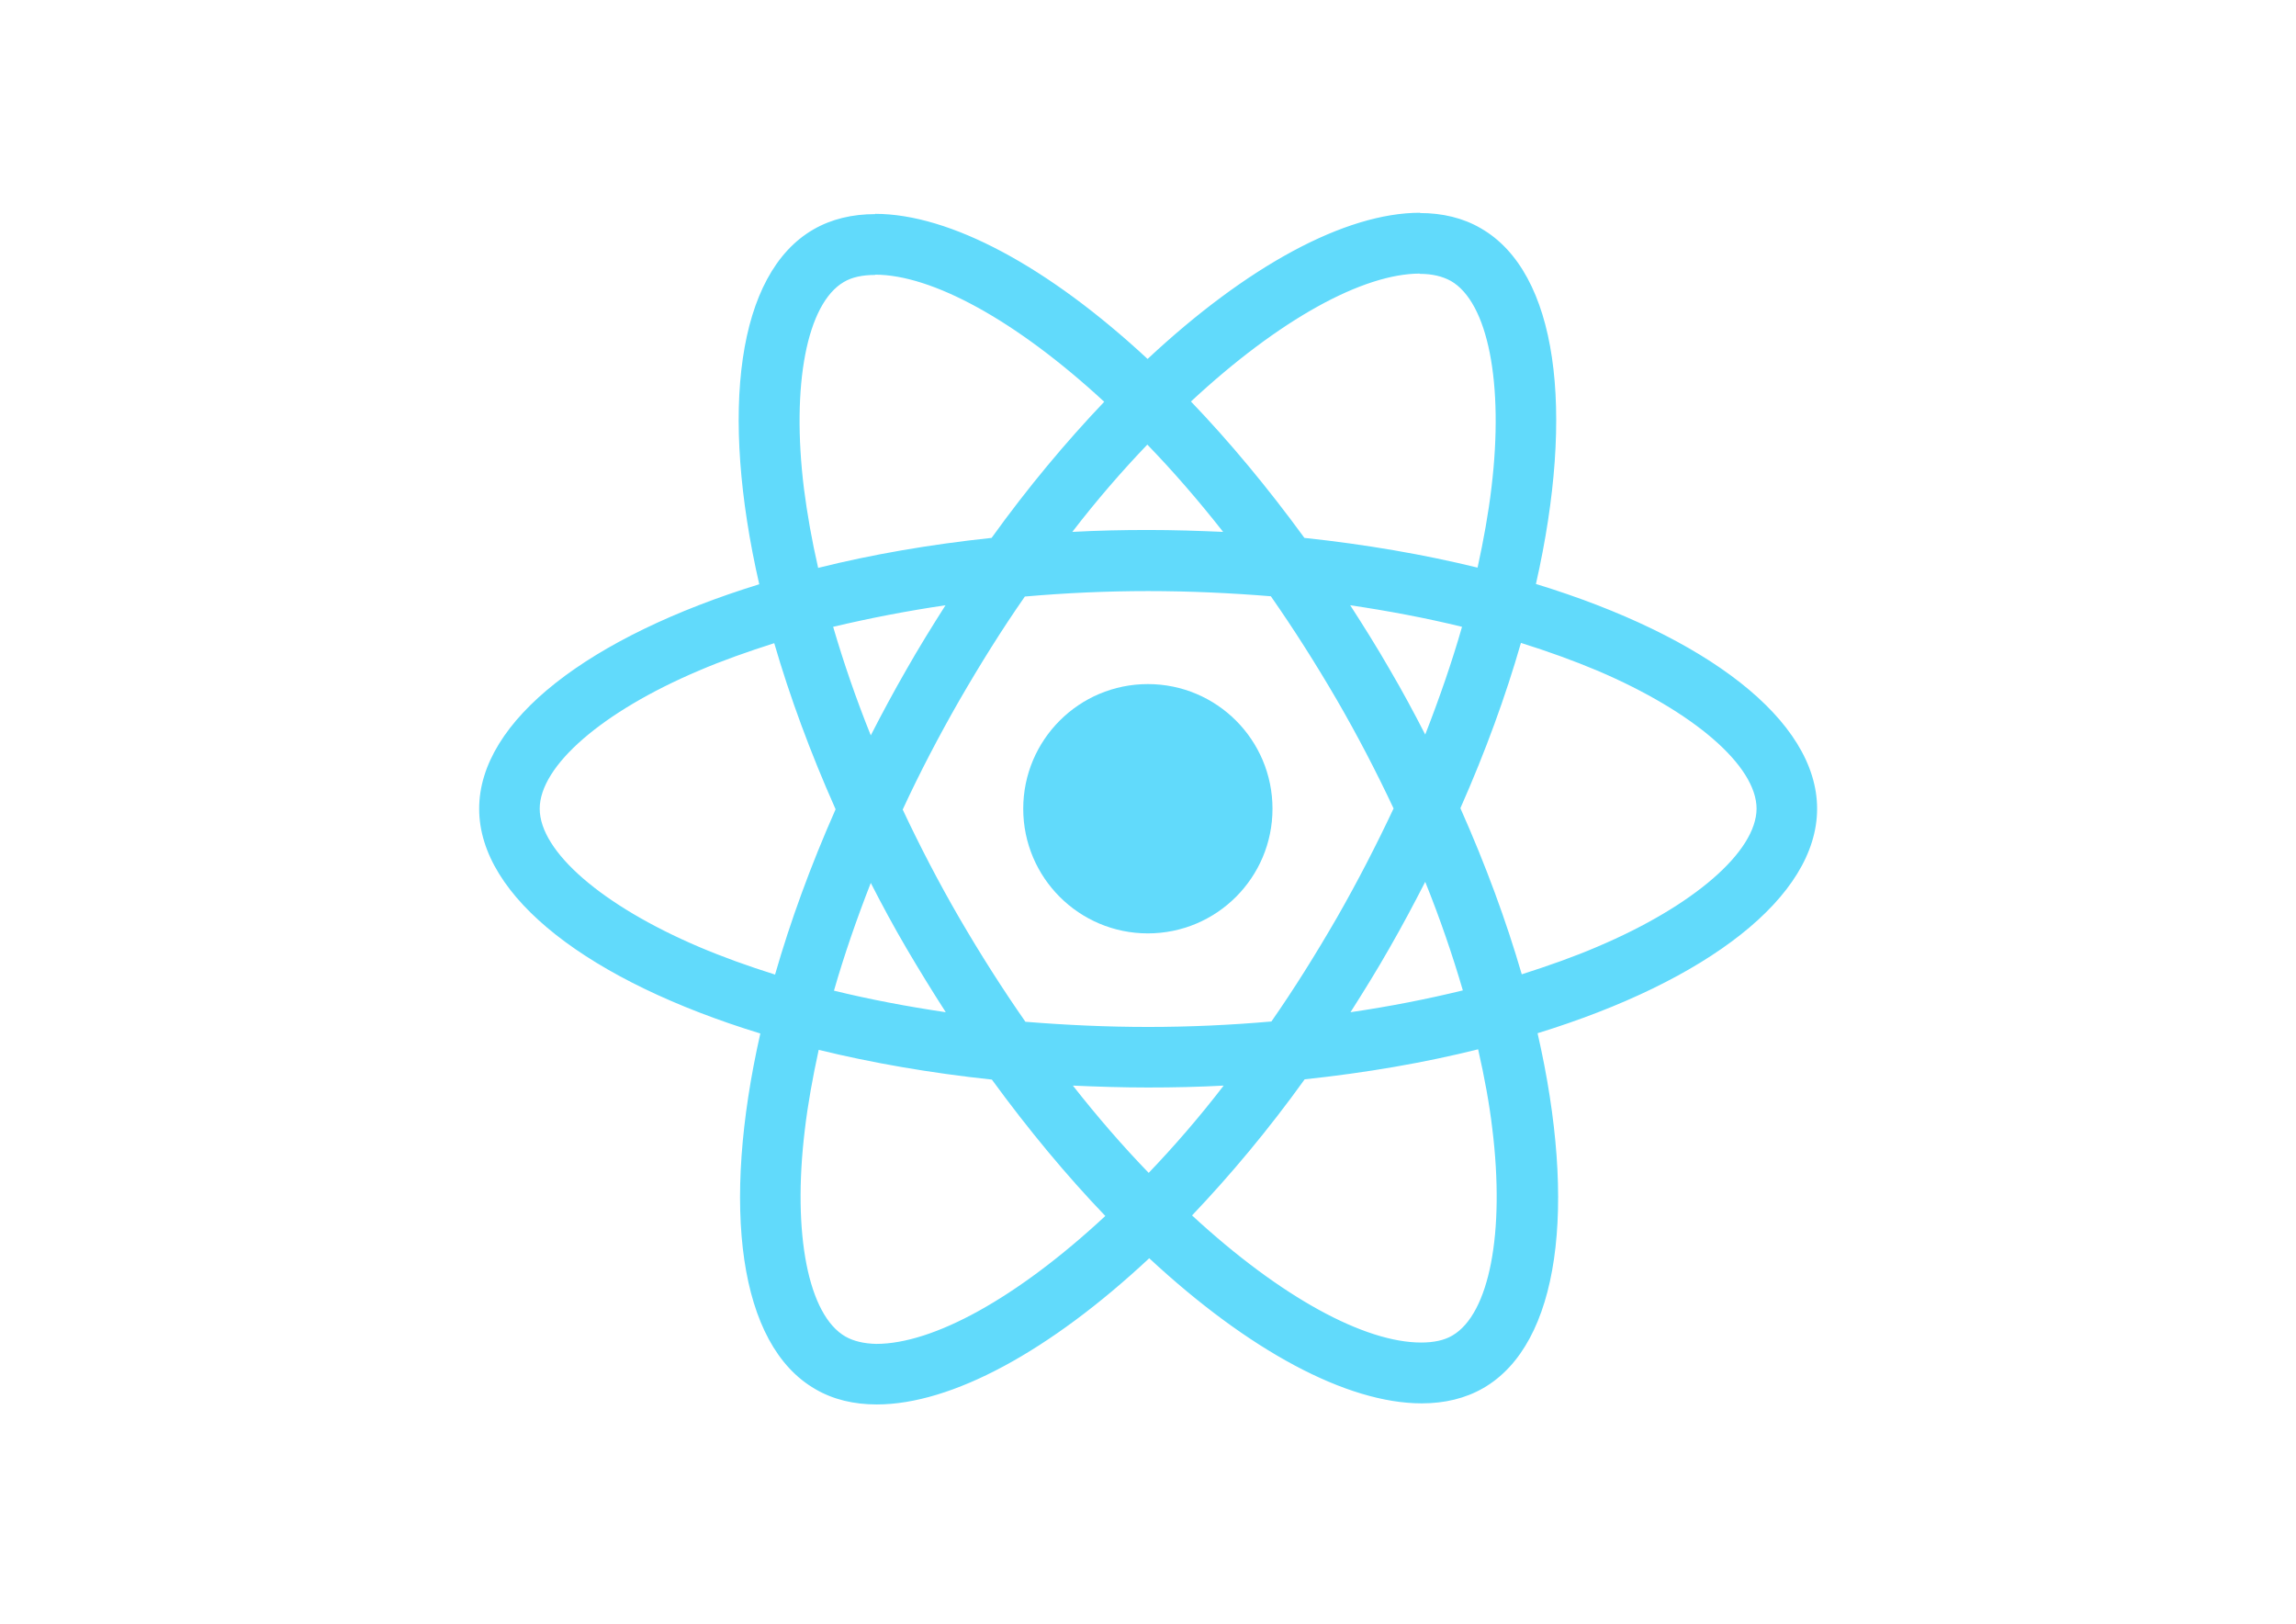
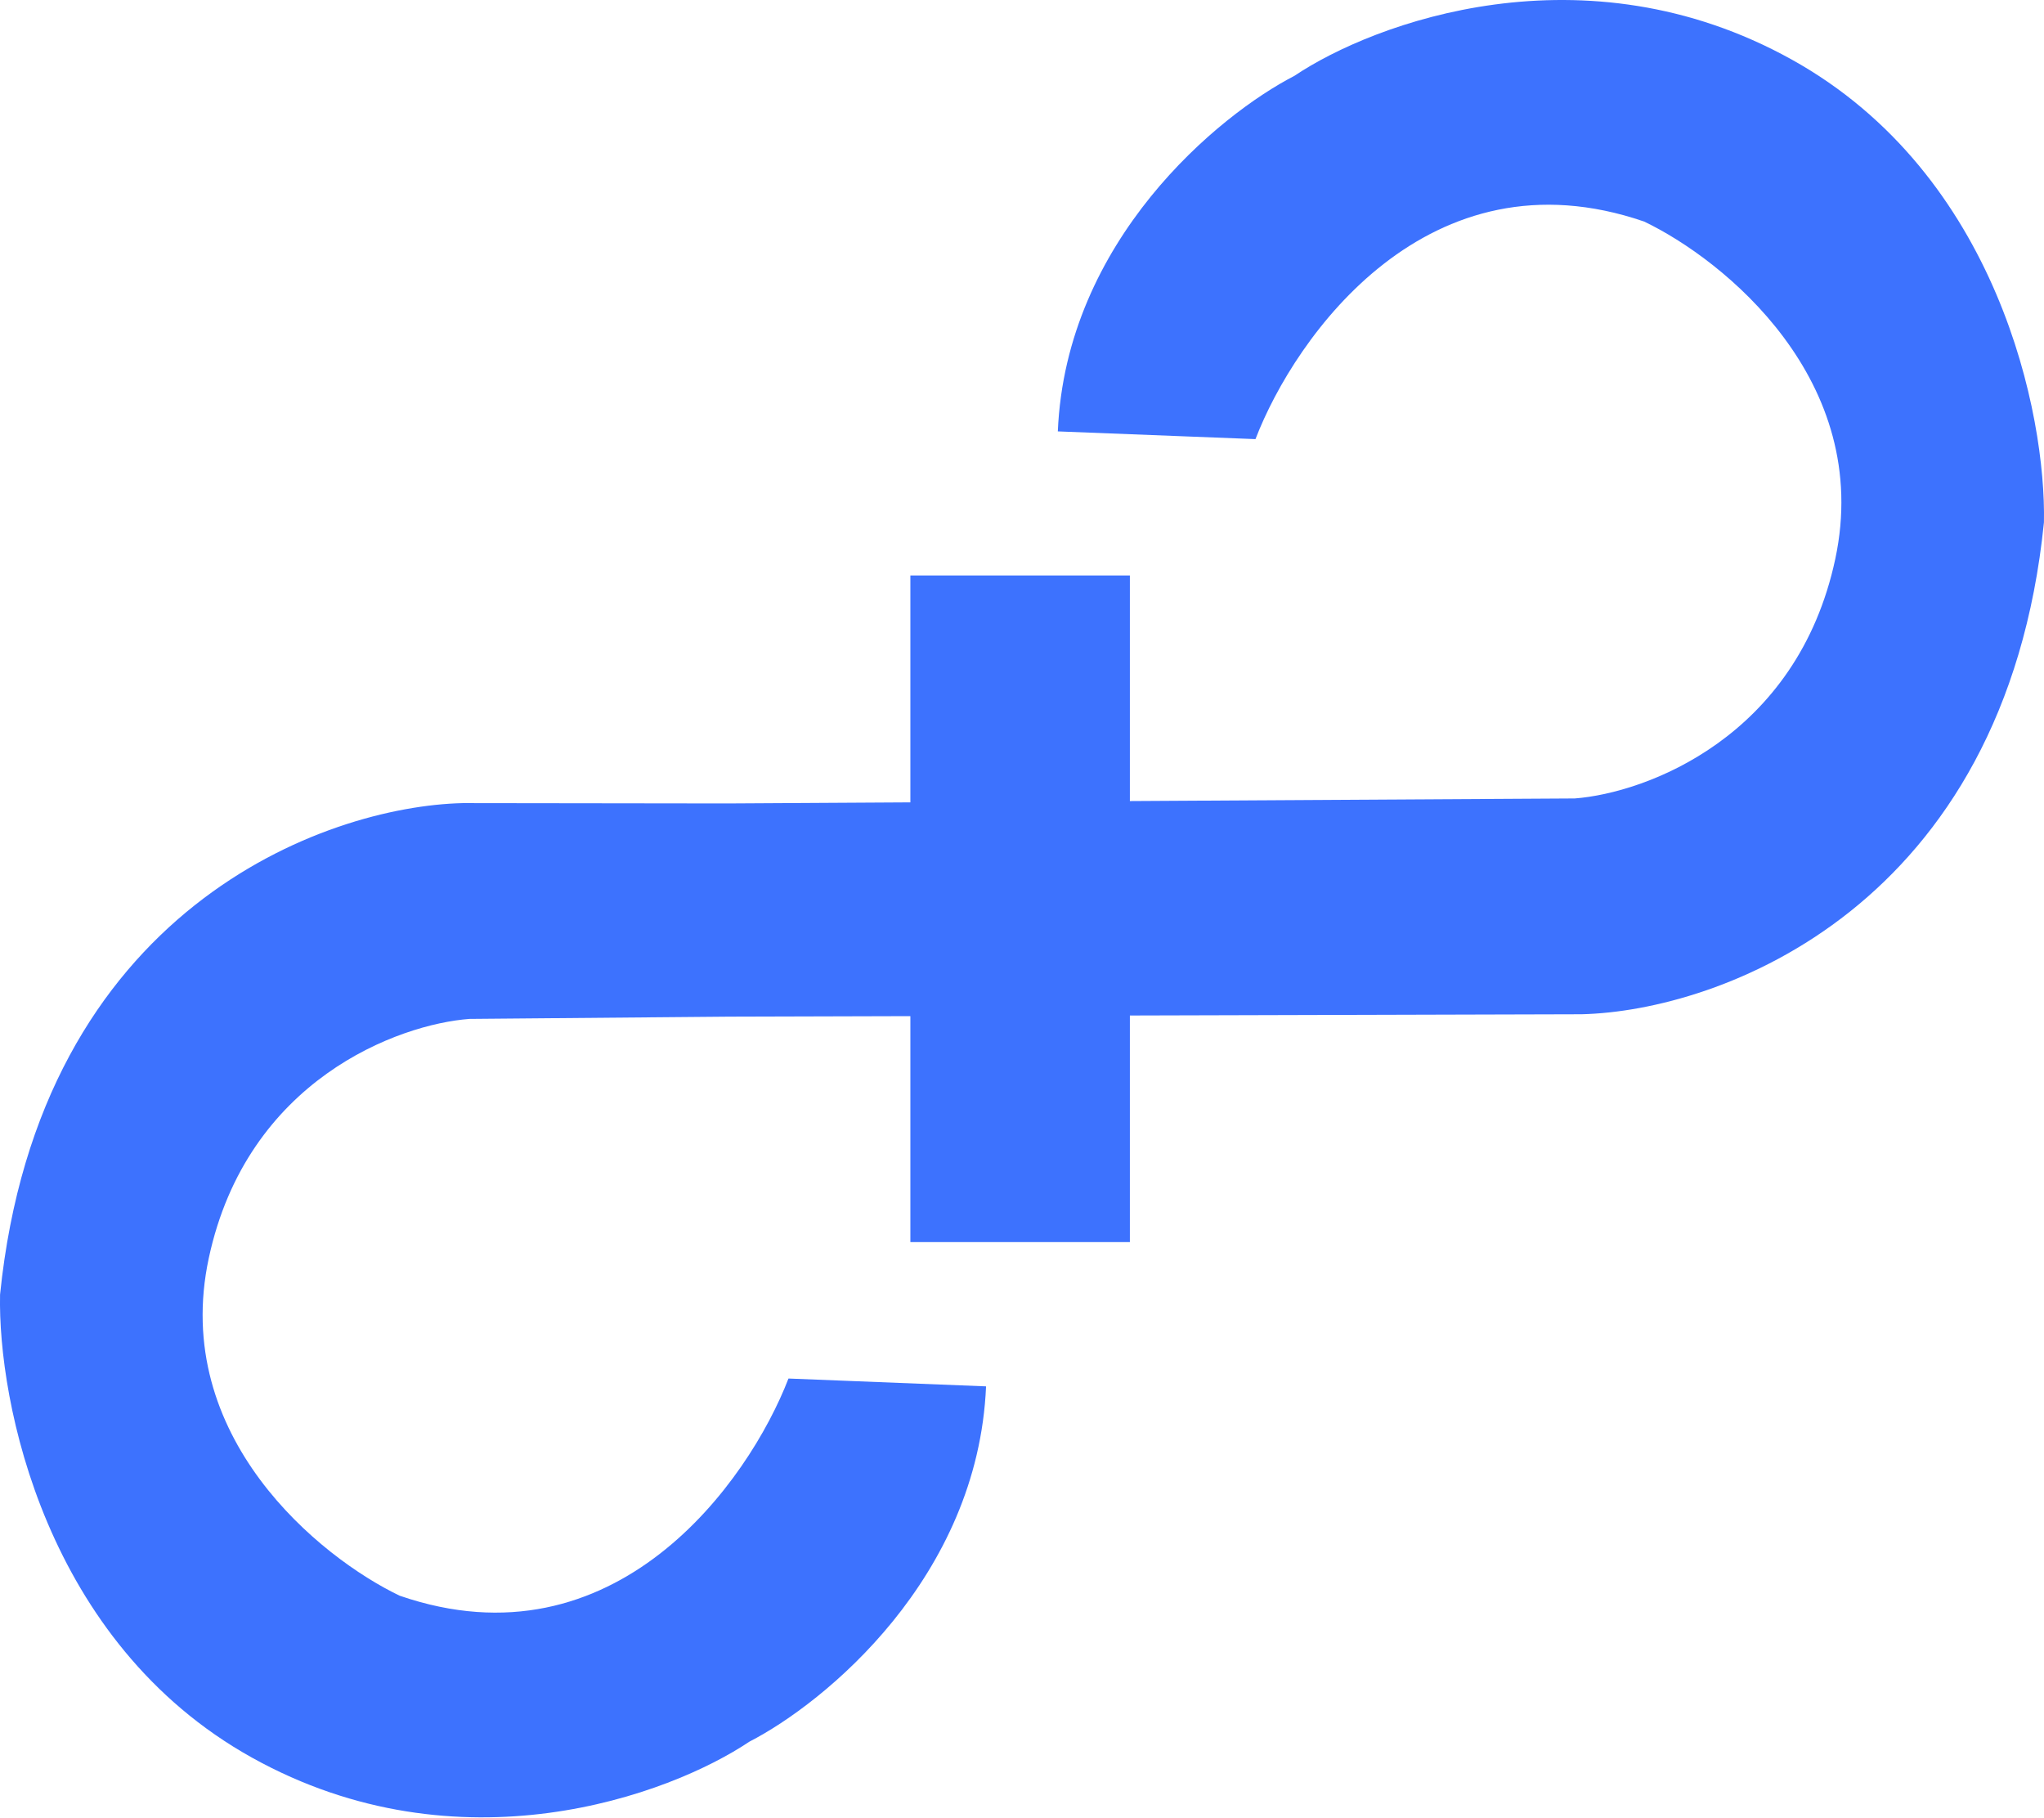
- <svg xmlns="http://www.w3.org/2000/svg" viewBox="0 0 841.9 595.3">
-   <g fill="#61DAFB">
-     <path d="M666.3 296.5c0-32.5-40.7-63.3-103.1-82.4 14.4-63.6 8-114.2-20.2-130.4-6.5-3.8-14.1-5.6-22.4-5.6v22.3c4.6 0 8.3.9 11.4 2.6 13.6 7.8 19.5 37.5 14.9 75.7-1.1 9.4-2.9 19.3-5.1 29.4-19.6-4.8-41-8.5-63.5-10.9-13.5-18.5-27.5-35.3-41.6-50 32.6-30.3 63.2-46.9 84-46.9V78c-27.5 0-63.5 19.6-99.9 53.6-36.4-33.8-72.4-53.2-99.9-53.2v22.3c20.7 0 51.4 16.5 84 46.6-14 14.7-28 31.4-41.3 49.9-22.6 2.4-44 6.1-63.6 11-2.3-10-4-19.7-5.2-29-4.7-38.2 1.1-67.9 14.6-75.8 3-1.8 6.9-2.6 11.5-2.6V78.5c-8.4 0-16 1.8-22.6 5.6-28.1 16.2-34.4 66.7-19.9 130.1-62.2 19.2-102.7 49.9-102.7 82.3 0 32.5 40.7 63.3 103.1 82.4-14.4 63.6-8 114.2 20.2 130.4 6.5 3.8 14.1 5.6 22.5 5.6 27.5 0 63.5-19.6 99.9-53.6 36.4 33.8 72.4 53.2 99.9 53.2 8.4 0 16-1.8 22.6-5.6 28.1-16.2 34.4-66.7 19.9-130.1 62-19.1 102.5-49.9 102.5-82.3zm-130.2-66.7c-3.7 12.9-8.3 26.2-13.5 39.5-4.1-8-8.4-16-13.1-24-4.6-8-9.5-15.8-14.4-23.4 14.2 2.1 27.9 4.7 41 7.9zm-45.8 106.5c-7.8 13.5-15.8 26.3-24.1 38.2-14.9 1.3-30 2-45.2 2-15.1 0-30.2-.7-45-1.9-8.3-11.9-16.4-24.6-24.2-38-7.6-13.1-14.5-26.4-20.8-39.8 6.2-13.4 13.2-26.8 20.7-39.9 7.8-13.5 15.8-26.3 24.1-38.2 14.9-1.3 30-2 45.2-2 15.1 0 30.2.7 45 1.9 8.3 11.9 16.4 24.6 24.2 38 7.6 13.1 14.5 26.4 20.8 39.8-6.3 13.4-13.2 26.8-20.7 39.9zm32.3-13c5.4 13.4 10 26.8 13.8 39.8-13.1 3.2-26.9 5.9-41.2 8 4.9-7.7 9.8-15.6 14.4-23.7 4.6-8 8.9-16.1 13-24.1zM421.2 430c-9.3-9.6-18.6-20.3-27.8-32 9 .4 18.2.7 27.5.7 9.4 0 18.7-.2 27.8-.7-9 11.7-18.3 22.4-27.5 32zm-74.4-58.9c-14.2-2.1-27.9-4.7-41-7.9 3.7-12.9 8.3-26.2 13.5-39.5 4.1 8 8.4 16 13.1 24 4.7 8 9.5 15.8 14.4 23.4zM420.7 163c9.3 9.6 18.6 20.3 27.8 32-9-.4-18.2-.7-27.5-.7-9.4 0-18.7.2-27.8.7 9-11.7 18.3-22.4 27.5-32zm-74 58.9c-4.9 7.7-9.8 15.6-14.4 23.7-4.6 8-8.9 16-13 24-5.4-13.4-10-26.8-13.8-39.8 13.1-3.1 26.9-5.8 41.2-7.9zm-90.5 125.2c-35.4-15.1-58.3-34.9-58.3-50.6 0-15.7 22.9-35.6 58.3-50.6 8.6-3.7 18-7 27.7-10.1 5.7 19.6 13.2 40 22.5 60.9-9.2 20.8-16.6 41.1-22.2 60.6-9.9-3.1-19.3-6.5-28-10.2zM310 490c-13.6-7.8-19.5-37.5-14.9-75.7 1.1-9.4 2.9-19.3 5.1-29.4 19.6 4.8 41 8.5 63.5 10.9 13.5 18.5 27.5 35.3 41.6 50-32.6 30.3-63.2 46.9-84 46.9-4.5-.1-8.3-1-11.3-2.7zm237.2-76.2c4.7 38.2-1.1 67.9-14.6 75.8-3 1.8-6.9 2.6-11.5 2.6-20.7 0-51.4-16.5-84-46.6 14-14.7 28-31.4 41.3-49.9 22.6-2.4 44-6.1 63.6-11 2.3 10.1 4.1 19.8 5.2 29.1zm38.5-66.7c-8.6 3.7-18 7-27.7 10.1-5.7-19.6-13.2-40-22.5-60.9 9.2-20.8 16.6-41.1 22.2-60.6 9.9 3.1 19.3 6.5 28.1 10.2 35.4 15.1 58.3 34.9 58.3 50.6-.1 15.7-23 35.6-58.4 50.6zM320.8 78.4z" />
-     <circle cx="420.9" cy="296.5" r="45.7" />
-     <path d="M520.5 78.1z" />
-   </g>
+ <svg xmlns="http://www.w3.org/2000/svg" width="36" height="32" viewBox="0 0 36 32" fill="none">
+   <path d="M0.001 22.795C0.693 16.006 5.723 14.197 8.151 14.141L12.809 14.147L16.034 14.128V10.133H19.9V14.105L27.736 14.059C28.985 13.963 31.652 12.986 32.324 9.842C32.995 6.698 30.359 4.571 28.957 3.901C25.161 2.597 22.812 5.912 22.112 7.732L18.631 7.596C18.773 4.231 21.468 2.02 22.797 1.336C24.194 0.396 27.901 -0.979 31.552 1.046C35.203 3.071 36.038 7.324 35.999 9.198C35.313 15.987 30.284 17.801 27.856 17.859L19.9 17.881V21.871H16.034V17.892L12.84 17.901L8.268 17.941C7.019 18.035 4.351 19.01 3.677 22.154C3.003 25.298 5.637 27.426 7.039 28.097C10.834 29.405 13.185 26.093 13.887 24.273L17.367 24.411C17.223 27.777 14.527 29.985 13.197 30.668C11.799 31.607 8.09 32.978 4.441 30.95C0.792 28.922 -0.039 24.669 0.001 22.795Z" fill="#3D72FE" />
</svg>
